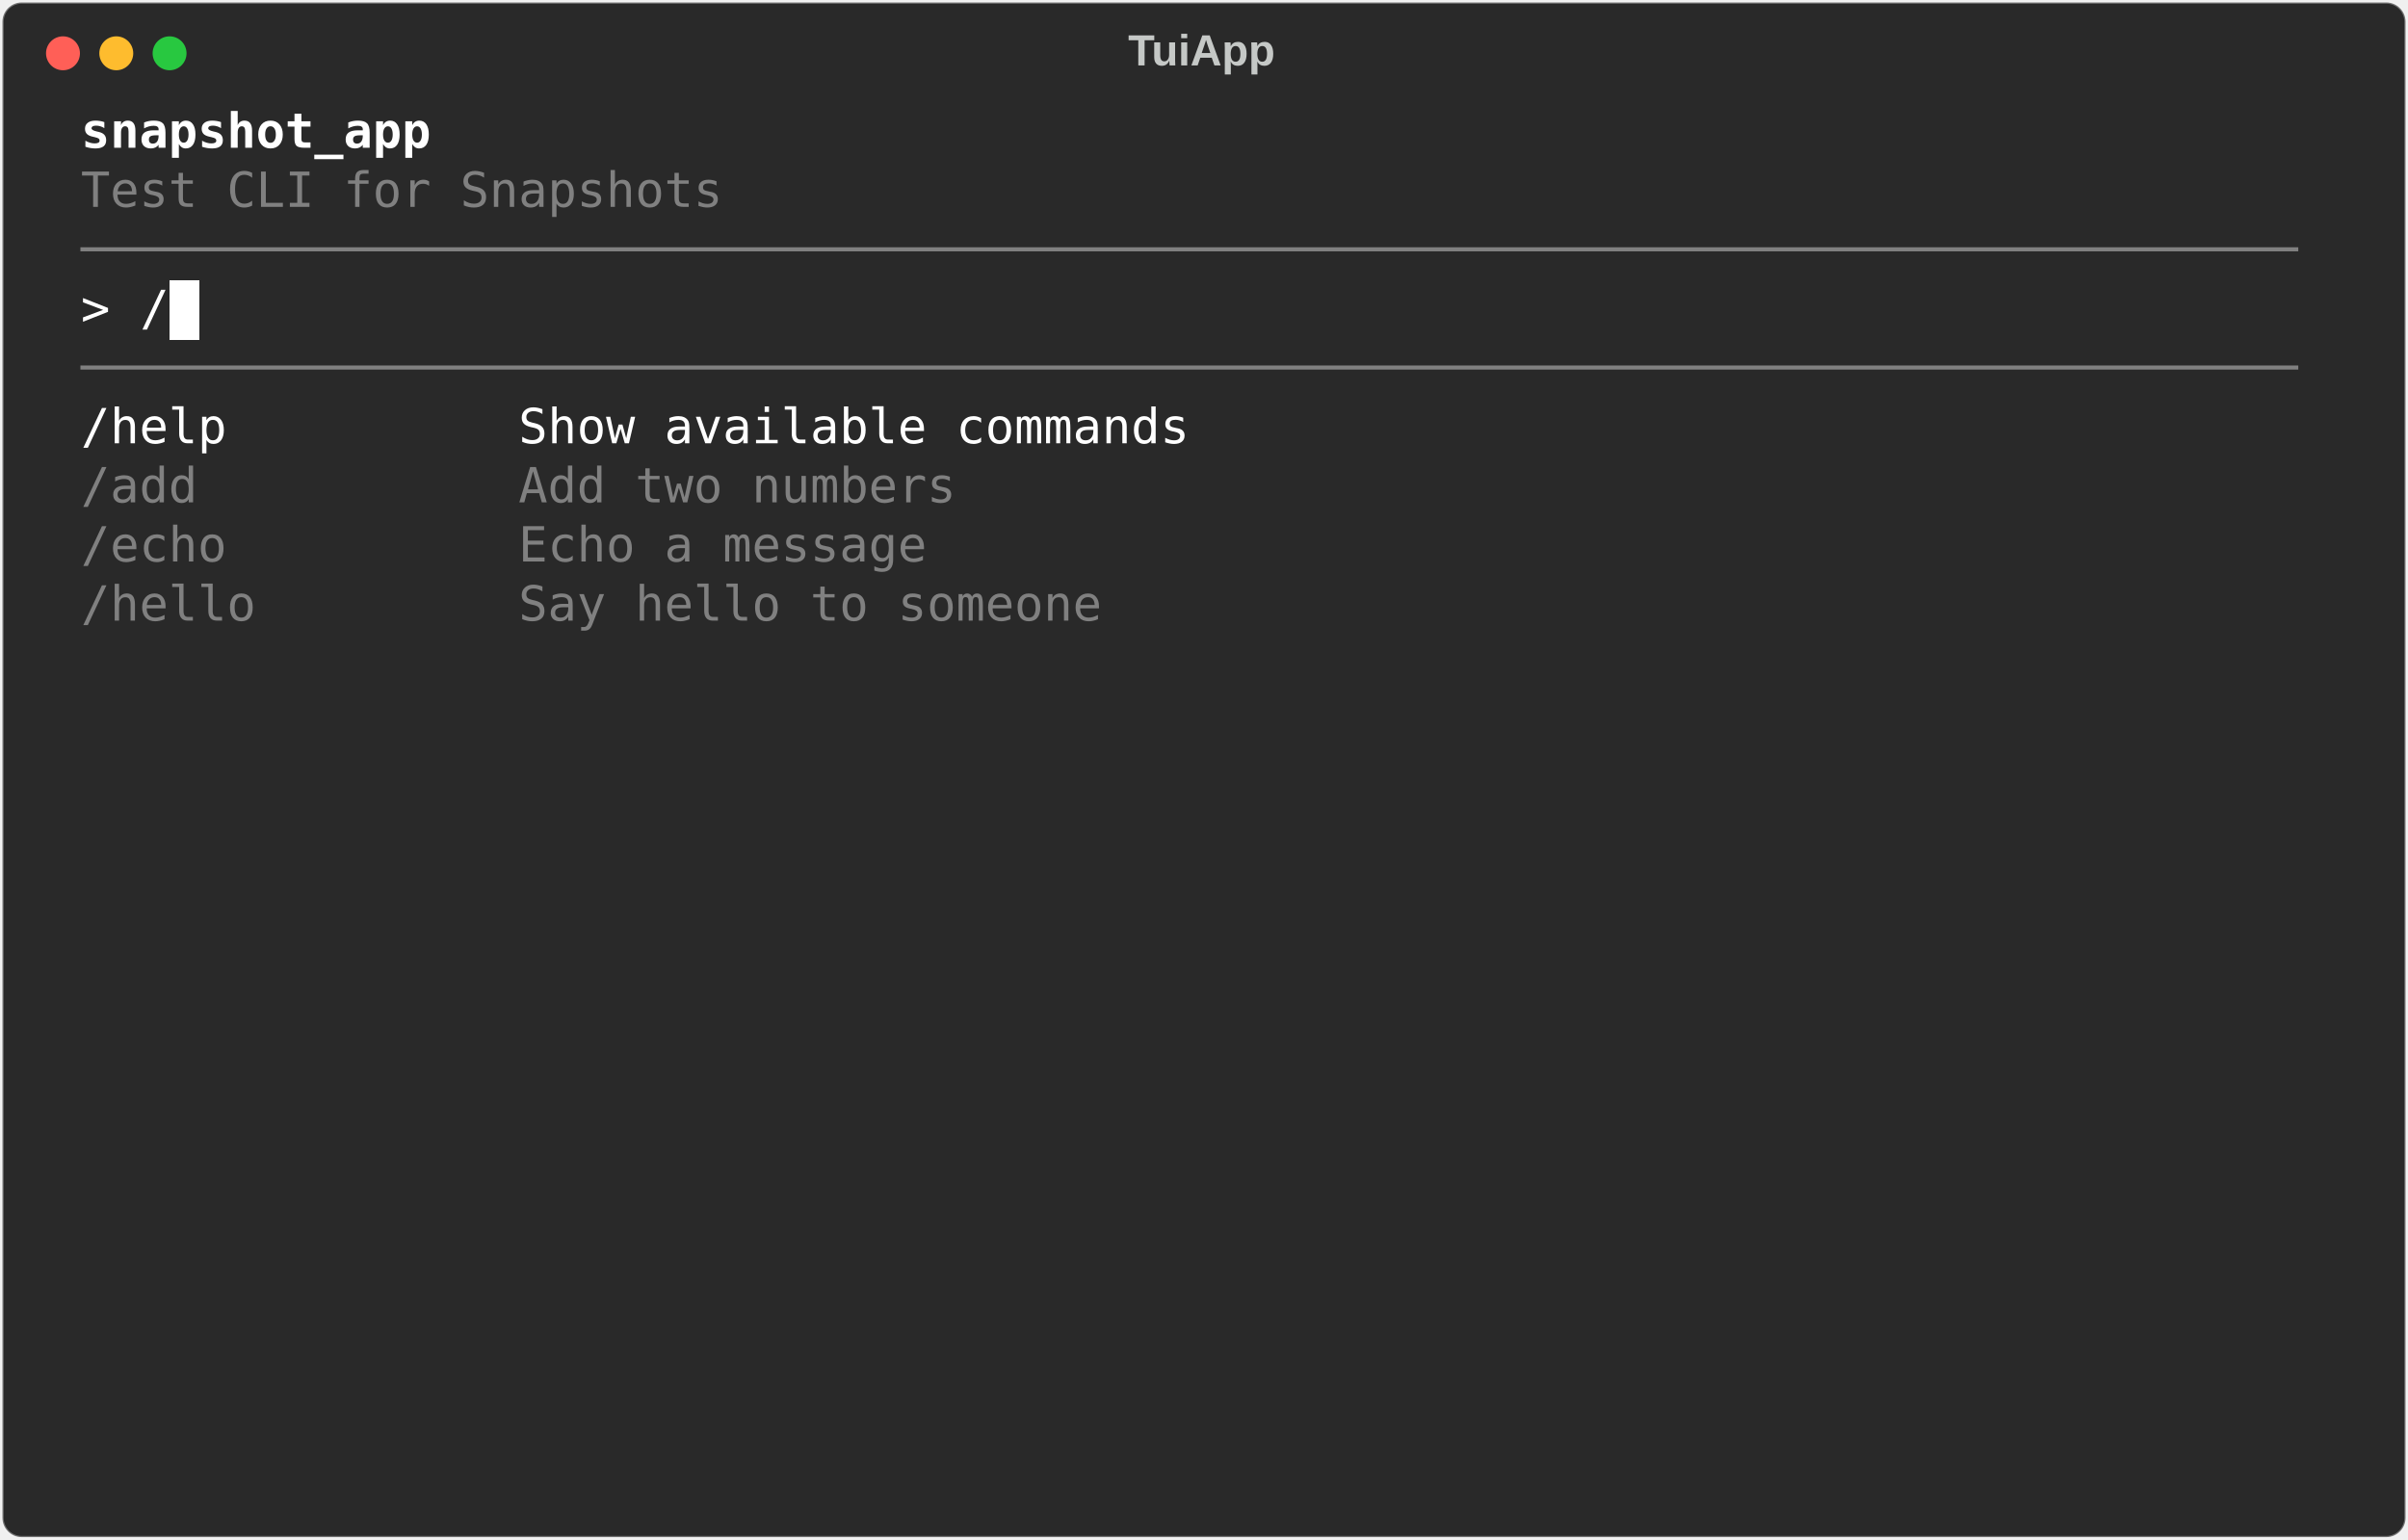
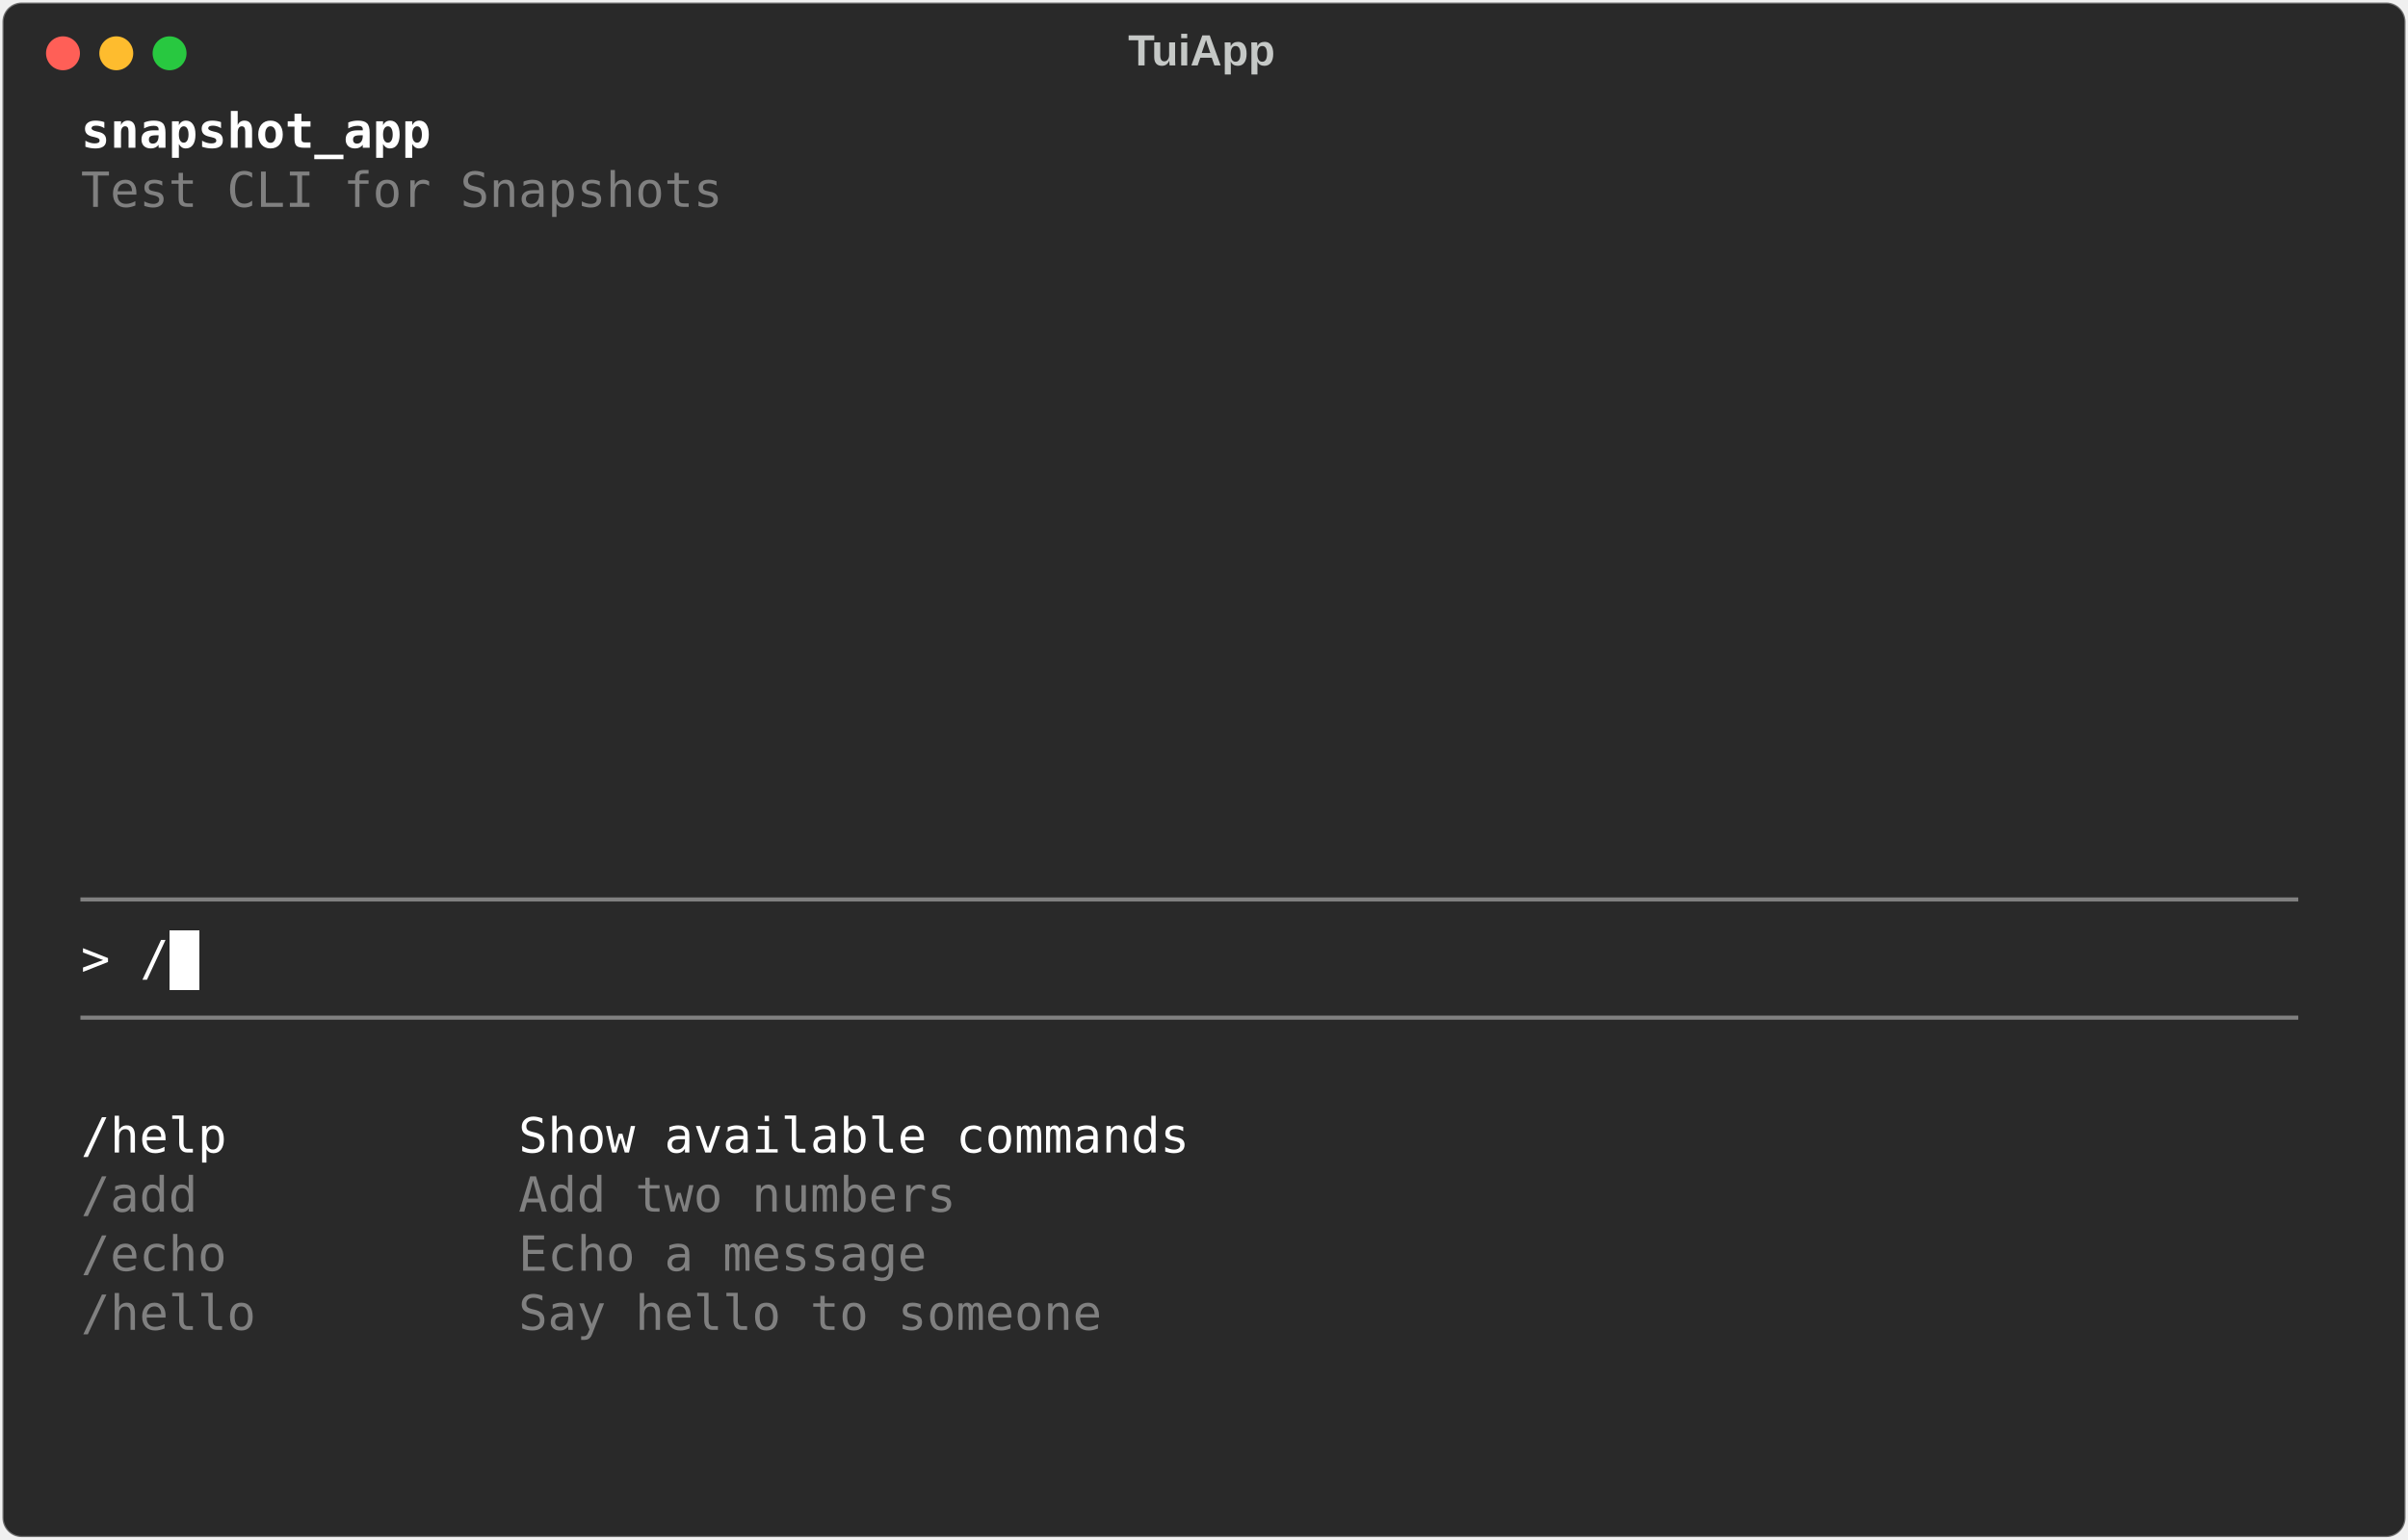
<svg xmlns="http://www.w3.org/2000/svg" class="rich-terminal" viewBox="0 0 994 635.6">
  <style>

    @font-face {
        font-family: "Fira Code";
        src: local("FiraCode-Regular"),
                url("https://cdnjs.cloudflare.com/ajax/libs/firacode/6.2.0/woff2/FiraCode-Regular.woff2") format("woff2"),
                url("https://cdnjs.cloudflare.com/ajax/libs/firacode/6.2.0/woff/FiraCode-Regular.woff") format("woff");
        font-style: normal;
        font-weight: 400;
    }
    @font-face {
        font-family: "Fira Code";
        src: local("FiraCode-Bold"),
                url("https://cdnjs.cloudflare.com/ajax/libs/firacode/6.2.0/woff2/FiraCode-Bold.woff2") format("woff2"),
                url("https://cdnjs.cloudflare.com/ajax/libs/firacode/6.2.0/woff/FiraCode-Bold.woff") format("woff");
        font-style: bold;
        font-weight: 700;
    }

    .terminal-matrix {
        font-family: Fira Code, monospace;
        font-size: 20px;
        line-height: 24.4px;
        font-variant-east-asian: full-width;
    }

    .terminal-title {
        font-size: 18px;
        font-weight: bold;
        font-family: arial;
    }

    .terminal-r1 { fill: #c5c8c6 }
.terminal-r2 { fill: #ffffff;font-weight: bold }
.terminal-r3 { fill: #808080 }
.terminal-r4 { fill: #ffffff }
.terminal-r5 { fill: #000000 }
    </style>
  <defs>
    <clipPath id="terminal-clip-terminal">
      <rect x="0" y="0" width="975.0" height="584.6" />
    </clipPath>
    <clipPath id="terminal-line-0">
      <rect x="0" y="1.5" width="976" height="24.65" />
    </clipPath>
    <clipPath id="terminal-line-1">
      <rect x="0" y="25.9" width="976" height="24.65" />
    </clipPath>
    <clipPath id="terminal-line-2">
      <rect x="0" y="50.3" width="976" height="24.65" />
    </clipPath>
    <clipPath id="terminal-line-3">
      <rect x="0" y="74.7" width="976" height="24.65" />
    </clipPath>
    <clipPath id="terminal-line-4">
      <rect x="0" y="99.1" width="976" height="24.65" />
    </clipPath>
    <clipPath id="terminal-line-5">
      <rect x="0" y="123.5" width="976" height="24.65" />
    </clipPath>
    <clipPath id="terminal-line-6">
      <rect x="0" y="147.9" width="976" height="24.65" />
    </clipPath>
    <clipPath id="terminal-line-7">
      <rect x="0" y="172.3" width="976" height="24.65" />
    </clipPath>
    <clipPath id="terminal-line-8">
      <rect x="0" y="196.7" width="976" height="24.65" />
    </clipPath>
    <clipPath id="terminal-line-9">
      <rect x="0" y="221.1" width="976" height="24.65" />
    </clipPath>
    <clipPath id="terminal-line-10">
      <rect x="0" y="245.5" width="976" height="24.65" />
    </clipPath>
    <clipPath id="terminal-line-11">
      <rect x="0" y="269.9" width="976" height="24.65" />
    </clipPath>
    <clipPath id="terminal-line-12">
      <rect x="0" y="294.3" width="976" height="24.65" />
    </clipPath>
    <clipPath id="terminal-line-13">
      <rect x="0" y="318.7" width="976" height="24.65" />
    </clipPath>
    <clipPath id="terminal-line-14">
      <rect x="0" y="343.1" width="976" height="24.65" />
    </clipPath>
    <clipPath id="terminal-line-15">
      <rect x="0" y="367.5" width="976" height="24.65" />
    </clipPath>
    <clipPath id="terminal-line-16">
      <rect x="0" y="391.9" width="976" height="24.65" />
    </clipPath>
    <clipPath id="terminal-line-17">
      <rect x="0" y="416.3" width="976" height="24.65" />
    </clipPath>
    <clipPath id="terminal-line-18">
      <rect x="0" y="440.7" width="976" height="24.65" />
    </clipPath>
    <clipPath id="terminal-line-19">
      <rect x="0" y="465.1" width="976" height="24.65" />
    </clipPath>
    <clipPath id="terminal-line-20">
      <rect x="0" y="489.5" width="976" height="24.65" />
    </clipPath>
    <clipPath id="terminal-line-21">
      <rect x="0" y="513.9" width="976" height="24.65" />
    </clipPath>
    <clipPath id="terminal-line-22">
      <rect x="0" y="538.3" width="976" height="24.65" />
    </clipPath>
  </defs>
  <rect fill="#292929" stroke="rgba(255,255,255,0.35)" stroke-width="1" x="1" y="1" width="992" height="633.6" rx="8" />
  <text class="terminal-title" fill="#c5c8c6" text-anchor="middle" x="496" y="27">TuiApp</text>
  <g transform="translate(26,22)">
    <circle cx="0" cy="0" r="7" fill="#ff5f57" />
    <circle cx="22" cy="0" r="7" fill="#febc2e" />
    <circle cx="44" cy="0" r="7" fill="#28c840" />
  </g>
  <g transform="translate(9, 41)" clip-path="url(#terminal-clip-terminal)">
-     <rect fill="#ffffff" x="61" y="74.7" width="12.2" height="24.65" shape-rendering="crispEdges" />
+     <rect fill="#ffffff" x="61" y="343.1" width="12.2" height="24.65" shape-rendering="crispEdges" />
    <g class="terminal-matrix">
      <text class="terminal-r2" x="24.4" y="20" textLength="146.4" clip-path="url(#terminal-line-0)">snapshot_app</text>
      <text class="terminal-r1" x="976" y="20" textLength="12.2" clip-path="url(#terminal-line-0)">
</text>
      <text class="terminal-r3" x="24.4" y="44.4" textLength="268.4" clip-path="url(#terminal-line-1)">Test CLI for Snapshots</text>
      <text class="terminal-r1" x="976" y="44.4" textLength="12.2" clip-path="url(#terminal-line-1)">
</text>
-       <text class="terminal-r3" x="24.4" y="68.8" textLength="927.2" clip-path="url(#terminal-line-2)">────────────────────────────────────────────────────────────────────────────</text>
      <text class="terminal-r1" x="976" y="68.8" textLength="12.2" clip-path="url(#terminal-line-2)">
</text>
-       <text class="terminal-r4" x="24.4" y="93.2" textLength="24.4" clip-path="url(#terminal-line-3)">&gt; </text>
-       <text class="terminal-r4" x="48.8" y="93.2" textLength="12.2" clip-path="url(#terminal-line-3)">/</text>
      <text class="terminal-r1" x="976" y="93.2" textLength="12.2" clip-path="url(#terminal-line-3)">
</text>
-       <text class="terminal-r3" x="24.4" y="117.6" textLength="927.2" clip-path="url(#terminal-line-4)">────────────────────────────────────────────────────────────────────────────</text>
      <text class="terminal-r1" x="976" y="117.6" textLength="12.2" clip-path="url(#terminal-line-4)">
</text>
-       <text class="terminal-r4" x="24.4" y="142" textLength="463.6" clip-path="url(#terminal-line-5)">/help          Show available commands</text>
      <text class="terminal-r1" x="976" y="142" textLength="12.2" clip-path="url(#terminal-line-5)">
</text>
-       <text class="terminal-r3" x="24.4" y="166.4" textLength="366" clip-path="url(#terminal-line-6)">/add           Add two numbers</text>
      <text class="terminal-r1" x="976" y="166.4" textLength="12.2" clip-path="url(#terminal-line-6)">
</text>
-       <text class="terminal-r3" x="24.4" y="190.8" textLength="353.8" clip-path="url(#terminal-line-7)">/echo          Echo a message</text>
      <text class="terminal-r1" x="976" y="190.8" textLength="12.2" clip-path="url(#terminal-line-7)">
</text>
-       <text class="terminal-r3" x="24.4" y="215.2" textLength="427" clip-path="url(#terminal-line-8)">/hello         Say hello to someone</text>
      <text class="terminal-r1" x="976" y="215.2" textLength="12.2" clip-path="url(#terminal-line-8)">
</text>
      <text class="terminal-r1" x="976" y="239.6" textLength="12.2" clip-path="url(#terminal-line-9)">
</text>
      <text class="terminal-r1" x="976" y="264" textLength="12.2" clip-path="url(#terminal-line-10)">
</text>
      <text class="terminal-r1" x="976" y="288.4" textLength="12.2" clip-path="url(#terminal-line-11)">
</text>
      <text class="terminal-r1" x="976" y="312.8" textLength="12.2" clip-path="url(#terminal-line-12)">
</text>
+       <text class="terminal-r3" x="24.4" y="337.2" textLength="927.2" clip-path="url(#terminal-line-13)">────────────────────────────────────────────────────────────────────────────</text>
      <text class="terminal-r1" x="976" y="337.2" textLength="12.2" clip-path="url(#terminal-line-13)">
</text>
+       <text class="terminal-r4" x="24.4" y="361.6" textLength="24.4" clip-path="url(#terminal-line-14)">&gt; </text>
+       <text class="terminal-r4" x="48.8" y="361.6" textLength="12.2" clip-path="url(#terminal-line-14)">/</text>
      <text class="terminal-r1" x="976" y="361.6" textLength="12.2" clip-path="url(#terminal-line-14)">
</text>
+       <text class="terminal-r3" x="24.4" y="386" textLength="927.2" clip-path="url(#terminal-line-15)">────────────────────────────────────────────────────────────────────────────</text>
      <text class="terminal-r1" x="976" y="386" textLength="12.2" clip-path="url(#terminal-line-15)">
</text>
      <text class="terminal-r1" x="976" y="410.4" textLength="12.2" clip-path="url(#terminal-line-16)">
</text>
+       <text class="terminal-r4" x="24.4" y="434.8" textLength="463.6" clip-path="url(#terminal-line-17)">/help          Show available commands</text>
      <text class="terminal-r1" x="976" y="434.8" textLength="12.2" clip-path="url(#terminal-line-17)">
</text>
+       <text class="terminal-r3" x="24.4" y="459.2" textLength="366" clip-path="url(#terminal-line-18)">/add           Add two numbers</text>
      <text class="terminal-r1" x="976" y="459.2" textLength="12.2" clip-path="url(#terminal-line-18)">
</text>
+       <text class="terminal-r3" x="24.4" y="483.6" textLength="353.8" clip-path="url(#terminal-line-19)">/echo          Echo a message</text>
      <text class="terminal-r1" x="976" y="483.6" textLength="12.2" clip-path="url(#terminal-line-19)">
</text>
+       <text class="terminal-r3" x="24.4" y="508" textLength="427" clip-path="url(#terminal-line-20)">/hello         Say hello to someone</text>
      <text class="terminal-r1" x="976" y="508" textLength="12.2" clip-path="url(#terminal-line-20)">
</text>
      <text class="terminal-r1" x="976" y="532.4" textLength="12.2" clip-path="url(#terminal-line-21)">
</text>
      <text class="terminal-r1" x="976" y="556.8" textLength="12.2" clip-path="url(#terminal-line-22)">
</text>
    </g>
  </g>
</svg>
